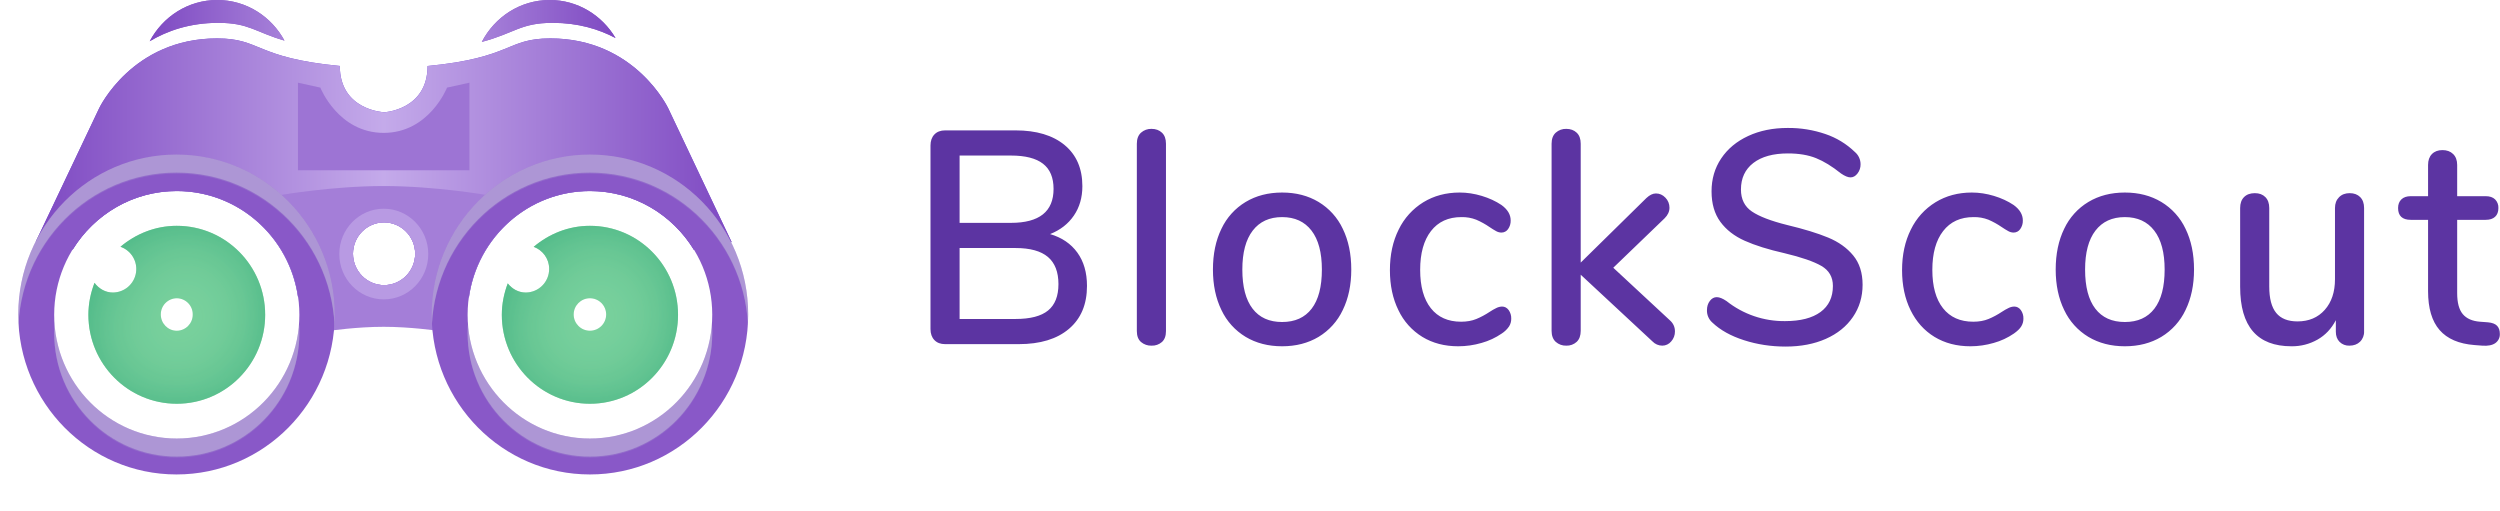
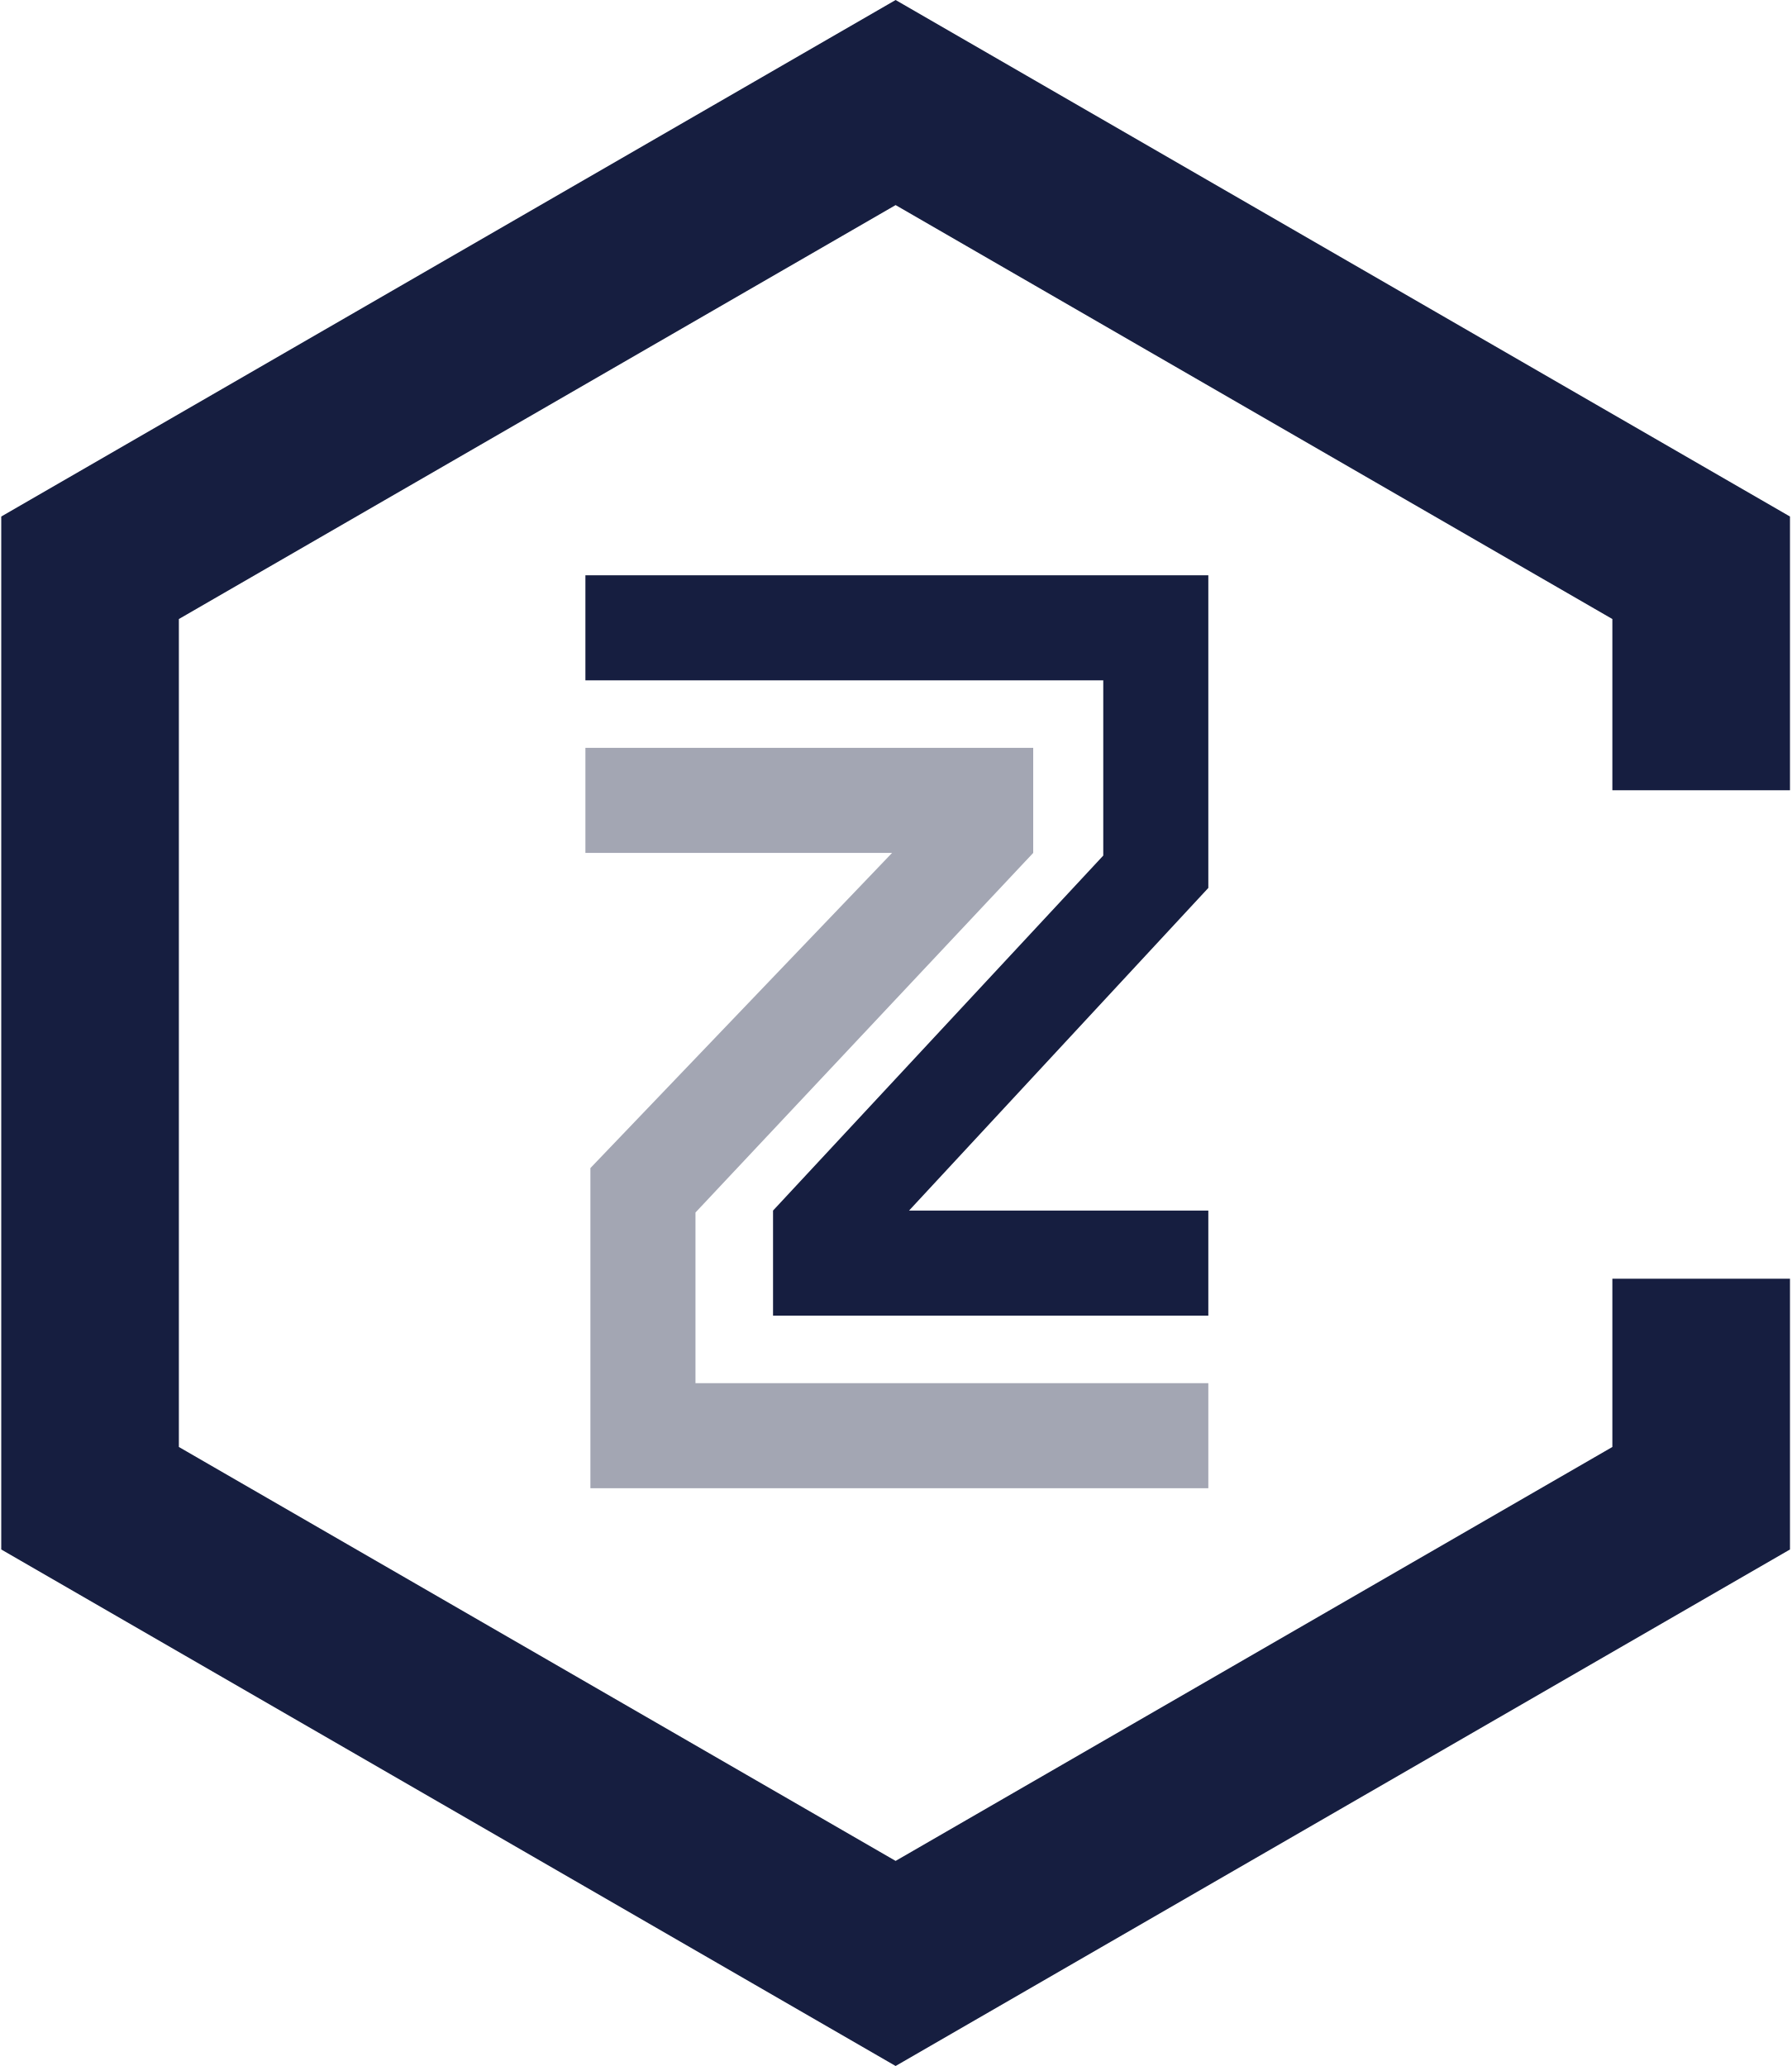
- <svg xmlns="http://www.w3.org/2000/svg" height="28" width="137">
-   <linearGradient id="a" x1="0%" y1="0%" y2="0%">
-     <stop offset="0" stop-color="#7e49c2" />
-     <stop offset=".5" stop-color="#c4aaea" />
-     <stop offset="1" stop-color="#7e49c2" />
-   </linearGradient>
-   <filter id="b">
-     <feOffset dy="1" in="SourceAlpha" />
-     <feGaussianBlur result="blurOut" />
-     <feFlood flood-color="#f6f6f6" result="floodOut" />
-     <feComposite in="floodOut" in2="blurOut" operator="out" result="compOut" />
-     <feComposite in="compOut" in2="SourceAlpha" operator="in" />
-     <feComponentTransfer>
-       <feFuncA slope=".25" type="linear" />
-     </feComponentTransfer>
-     <feBlend in2="SourceGraphic" />
-   </filter>
-   <filter id="c">
-     <feOffset in="SourceAlpha" />
-     <feGaussianBlur result="blurOut" stdDeviation="2.236" />
-     <feFlood flood-color="#35b080" result="floodOut" />
-     <feComposite in="floodOut" in2="blurOut" operator="out" result="compOut" />
-     <feComposite in="compOut" in2="SourceAlpha" operator="in" />
-     <feComponentTransfer>
-       <feFuncA type="linear" />
-     </feComponentTransfer>
-     <feBlend in2="SourceGraphic" />
-   </filter>
-   <filter id="d">
-     <feOffset dy="1" in="SourceAlpha" />
-     <feGaussianBlur result="blurOut" />
-     <feFlood flood-color="#f6f6f6" result="floodOut" />
-     <feComposite in="floodOut" in2="blurOut" operator="out" result="compOut" />
-     <feComposite in="compOut" in2="SourceAlpha" operator="in" />
-     <feComponentTransfer>
-       <feFuncA slope=".25" type="linear" />
-     </feComponentTransfer>
-     <feBlend in2="SourceGraphic" />
-   </filter>
-   <filter id="e">
-     <feOffset in="SourceAlpha" />
-     <feGaussianBlur result="blurOut" stdDeviation="2.236" />
-     <feFlood flood-color="#35b080" result="floodOut" />
-     <feComposite in="floodOut" in2="blurOut" operator="out" result="compOut" />
-     <feComposite in="compOut" in2="SourceAlpha" operator="in" />
-     <feComponentTransfer>
-       <feFuncA type="linear" />
-     </feComponentTransfer>
-     <feBlend in2="SourceGraphic" />
-   </filter>
-   <path d="m30.285 1.252c-1.758 0-2.069.563-3.882 1.045.706-1.36 2.099-2.297 3.722-2.297 1.539 0 2.871.842 3.608 2.086-.913-.485-2.05-.834-3.448-.834zm-22.081 1.008c.712-1.339 2.093-2.26 3.702-2.26 1.595 0 2.967.906 3.684 2.226-1.596-.464-1.952-.974-3.626-.974-1.562 0-2.798.435-3.76 1.008z" fill="#8957c8" fill-rule="evenodd" />
-   <path d="m30.285 1.252c-1.758 0-2.069.563-3.882 1.045.706-1.36 2.099-2.297 3.722-2.297 1.539 0 2.871.842 3.608 2.086-.913-.485-2.05-.834-3.448-.834zm-22.081 1.008c.712-1.339 2.093-2.26 3.702-2.26 1.595 0 2.967.906 3.684 2.226-1.596-.464-1.952-.974-3.626-.974-1.562 0-2.798.435-3.76 1.008z" fill="url(#a)" />
-   <path d="m38.029 13.695c-1.181-1.933-3.289-3.226-5.701-3.226-3.376 0-6.161 2.527-6.627 5.812l-4.674.98v-.027l-4.702-.984c-.48-3.27-3.264-5.781-6.638-5.781-2.405 0-4.51 1.28-5.697 3.199l-2.029-.425 3.472-7.309s1.804-3.83 6.462-3.83c2.416 0 2.076 1.063 6.728 1.51 0 2.421 2.404 2.535 2.404 2.535v.008s2.403-.115 2.403-2.54c4.653-.448 4.312-1.513 6.729-1.513 4.658 0 6.462 3.836 6.462 3.836l3.471 7.323zm-16.982-1.508c-.941 0-1.703.77-1.703 1.719s.762 1.719 1.703 1.719c.94 0 1.703-.77 1.703-1.719s-.763-1.719-1.703-1.719z" fill="#704ad5" fill-rule="evenodd" />
-   <path d="m38.029 13.695c-1.181-1.933-3.289-3.226-5.701-3.226-3.376 0-6.161 2.527-6.627 5.812l-4.674.98v-.027l-4.702-.984c-.48-3.27-3.264-5.781-6.638-5.781-2.405 0-4.51 1.28-5.697 3.199l-2.029-.425 3.472-7.309s1.804-3.83 6.462-3.83c2.416 0 2.076 1.063 6.728 1.51 0 2.421 2.404 2.535 2.404 2.535v.008s2.403-.115 2.403-2.54c4.653-.448 4.312-1.513 6.729-1.513 4.658 0 6.462 3.836 6.462 3.836l3.471 7.323zm-16.982-1.508c-.941 0-1.703.77-1.703 1.719s.762 1.719 1.703 1.719c.94 0 1.703-.77 1.703-1.719s-.763-1.719-1.703-1.719z" fill="url(#a)" />
-   <g fill-rule="evenodd">
-     <path d="m23.964 18.124s-1.477-.215-2.937-.215c-1.477 0-2.938.215-2.938.215l-2.67-7.443s2.8-.486 5.608-.486c2.799 0 5.607.486 5.607.486zm-2.917-5.937c-.941 0-1.703.77-1.703 1.719s.762 1.719 1.703 1.719c.94 0 1.703-.77 1.703-1.719s-.763-1.719-1.703-1.719z" fill="#a47ed8" />
-     <path d="m21.031 16.406c-1.346 0-2.437-1.112-2.437-2.484s1.091-2.484 2.437-2.484 2.438 1.112 2.438 2.484-1.092 2.484-2.438 2.484zm.016-4.219c-.941 0-1.703.77-1.703 1.719s.762 1.719 1.703 1.719c.94 0 1.703-.77 1.703-1.719s-.763-1.719-1.703-1.719z" fill="#b89ae3" />
-     <path d="m16.327 4.531v4.801h9.399v-4.801l-1.228.27s-.976 2.481-3.471 2.481c-2.496 0-3.472-2.481-3.472-2.481z" fill="#9d74d4" />
-     <path d="m32.328 26c-4.789 0-8.672-3.925-8.672-8.766s3.883-8.765 8.672-8.765 8.672 3.924 8.672 8.765-3.883 8.766-8.672 8.766zm0-15.531c-3.702 0-6.703 3.036-6.703 6.781s3.001 6.781 6.703 6.781 6.703-3.036 6.703-6.781-3.001-6.781-6.703-6.781z" fill="#8958c8" filter="url(#b)" />
-     <path d="m32.328 22.125c-2.666 0-4.828-2.183-4.828-4.875 0-.608.124-1.184.325-1.721.235.299.581.502.987.502a1.29 1.29 0 0 0 1.282-1.297c0-.56-.356-1.027-.848-1.208.838-.708 1.904-1.151 3.082-1.151 2.667 0 4.828 2.183 4.828 4.875s-2.161 4.875-4.828 4.875zm0-5.781a.89.89 0 1 0 -.001 1.78.89.89 0 0 0 .001-1.78z" fill="#80d6a1" filter="url(#c)" />
-     <path d="m9.672 26c-4.789 0-8.672-3.925-8.672-8.766s3.883-8.765 8.672-8.765 8.672 3.924 8.672 8.765-3.883 8.766-8.672 8.766zm.015-15.531c-3.71 0-6.718 3.036-6.718 6.781s3.008 6.781 6.718 6.781c3.711 0 6.719-3.036 6.719-6.781s-3.008-6.781-6.719-6.781z" fill="#8958c8" filter="url(#d)" />
-     <path d="m9.687 22.125c-2.675 0-4.843-2.183-4.843-4.875 0-.619.126-1.207.335-1.752.234.316.589.533 1.008.533a1.29 1.29 0 0 0 .414-2.509c.84-.706 1.907-1.147 3.086-1.147 2.676 0 4.844 2.183 4.844 4.875s-2.168 4.875-4.844 4.875zm0-5.781a.882.882 0 0 0 -.875.89c0 .492.392.891.875.891a.883.883 0 0 0 .875-.891.882.882 0 0 0 -.875-.89z" fill="#80d6a1" filter="url(#e)" />
-     <path d="m136.217 12.047h-1.564v4.021c0 .521.103.903.308 1.146.206.244.519.383.94.416l.442.033c.232.022.398.086.498.191.1.106.15.252.15.44a.584.584 0 0 1 -.245.507c-.163.117-.403.164-.719.141l-.426-.033c-.853-.066-1.49-.34-1.911-.822s-.632-1.194-.632-2.135v-3.905h-.948c-.463 0-.695-.216-.695-.648 0-.2.061-.357.182-.474.121-.116.292-.174.513-.174h.948v-1.712c0-.254.071-.454.213-.598s.334-.216.577-.216c.242 0 .437.072.584.216.148.144.221.344.221.598v1.712h1.564c.221 0 .392.058.513.174a.628.628 0 0 1 .182.474c0 .21-.061.371-.182.482s-.292.166-.513.166zm-7.471 6.895a.723.723 0 0 1 -.537-.207c-.137-.139-.205-.324-.205-.557v-.631c-.242.465-.576.82-1.003 1.063a2.825 2.825 0 0 1 -1.429.366c-1.875 0-2.812-1.086-2.812-3.257v-4.32c0-.255.071-.454.213-.598.143-.144.34-.216.593-.216.242 0 .434.072.576.216s.213.343.213.598v4.303c0 .654.127 1.136.38 1.446.252.31.642.465 1.168.465.621 0 1.119-.21 1.493-.631s.561-.981.561-1.678v-3.905c0-.244.073-.44.221-.59.147-.15.342-.224.584-.224s.434.072.577.216c.142.144.213.343.213.598v6.763a.753.753 0 0 1 -.221.564c-.148.144-.343.216-.585.216zm-10.306-.481c-.574.343-1.239.515-1.998.515-.758 0-1.424-.172-1.998-.515a3.406 3.406 0 0 1 -1.326-1.471c-.311-.637-.466-1.376-.466-2.218 0-.853.155-1.598.466-2.235a3.397 3.397 0 0 1 1.326-1.47c.574-.344 1.24-.516 1.998-.516.759 0 1.424.172 1.998.516a3.406 3.406 0 0 1 1.327 1.47c.311.637.466 1.382.466 2.235 0 .842-.155 1.581-.466 2.218a3.414 3.414 0 0 1 -1.327 1.471zm-.387-5.824c-.379-.493-.916-.74-1.611-.74s-1.232.247-1.611.74-.568 1.204-.568 2.135c0 .942.187 1.656.56 2.143.374.488.914.731 1.619.731.706 0 1.245-.243 1.619-.731.374-.487.561-1.201.561-2.143 0-.931-.189-1.642-.569-2.135zm-9.918 4.993c.316 0 .594-.05.837-.15.242-.099.489-.232.742-.399a2.94 2.94 0 0 1 .348-.199.744.744 0 0 1 .316-.083c.147 0 .268.064.363.191a.77.77 0 0 1 .142.474c0 .155-.04.296-.119.423-.078.128-.213.258-.402.391a3.697 3.697 0 0 1 -1.106.515 4.577 4.577 0 0 1 -1.279.183c-.748 0-1.403-.172-1.967-.515-.563-.344-1-.831-1.311-1.463-.31-.631-.466-1.362-.466-2.193 0-.842.161-1.584.482-2.226a3.587 3.587 0 0 1 1.351-1.496c.579-.354 1.242-.532 1.99-.532.4 0 .803.061 1.208.183s.766.288 1.082.499c.337.244.505.526.505.847a.77.77 0 0 1 -.142.474.436.436 0 0 1 -.363.191.6.6 0 0 1 -.284-.075 4.299 4.299 0 0 1 -.364-.224 4.29 4.29 0 0 0 -.734-.407 2.12 2.12 0 0 0 -.814-.142c-.716 0-1.271.255-1.666.765-.395.509-.592 1.218-.592 2.127 0 .908.195 1.609.584 2.101.39.493.943.74 1.659.74zm-10.204-5.301c.927.222 1.677.452 2.251.69s1.032.565 1.374.98c.342.416.514.95.514 1.604 0 .664-.177 1.254-.53 1.769-.352.515-.847.914-1.484 1.197-.637.282-1.372.423-2.204.423-.8 0-1.561-.116-2.282-.349-.721-.232-1.298-.553-1.729-.963a.867.867 0 0 1 -.3-.682c0-.199.052-.368.157-.506.106-.139.232-.208.38-.208.147 0 .326.072.537.216a5.07 5.07 0 0 0 3.206 1.097c.842 0 1.49-.167 1.943-.499.452-.332.679-.808.679-1.429 0-.487-.211-.853-.632-1.097-.421-.243-1.095-.476-2.022-.697-.884-.2-1.611-.427-2.179-.682-.569-.254-1.014-.6-1.335-1.038s-.482-.994-.482-1.67.176-1.277.529-1.803.845-.936 1.477-1.229c.632-.294 1.353-.441 2.164-.441a6.2 6.2 0 0 1 2.069.333 4.298 4.298 0 0 1 1.611.98.88.88 0 0 1 .316.681.794.794 0 0 1 -.166.499c-.11.144-.239.216-.387.216-.137 0-.31-.072-.521-.216-.484-.388-.94-.668-1.366-.839-.427-.172-.94-.258-1.54-.258-.811 0-1.443.175-1.896.523-.452.349-.679.834-.679 1.454 0 .532.2.934.6 1.205.401.272 1.043.518 1.927.739zm-6.839 6.613a.747.747 0 0 1 -.537-.232l-3.932-3.656v3.074c0 .266-.074.468-.222.607a.798.798 0 0 1 -.568.207.829.829 0 0 1 -.577-.207c-.152-.139-.229-.341-.229-.607v-10.252c0-.266.077-.468.229-.606a.825.825 0 0 1 .577-.208c.231 0 .421.069.568.208.148.138.222.34.222.606v6.514l3.601-3.539c.179-.167.352-.25.521-.25.2 0 .374.078.521.233a.771.771 0 0 1 .221.548c0 .211-.089.405-.268.582l-2.812 2.708 3.096 2.875c.19.166.284.371.284.615a.8.8 0 0 1 -.205.548.632.632 0 0 1 -.49.232zm-11.024-1.312c.316 0 .595-.05.837-.15.242-.099.49-.232.742-.399a2.94 2.94 0 0 1 .348-.199.748.748 0 0 1 .316-.083c.147 0 .268.064.363.191a.77.77 0 0 1 .142.474.784.784 0 0 1 -.118.423 1.422 1.422 0 0 1 -.403.391 3.697 3.697 0 0 1 -1.106.515 4.572 4.572 0 0 1 -1.279.183c-.748 0-1.403-.172-1.966-.515a3.444 3.444 0 0 1 -1.311-1.463c-.311-.631-.466-1.362-.466-2.193 0-.842.16-1.584.481-2.226a3.6 3.6 0 0 1 1.351-1.496c.579-.354 1.242-.532 1.99-.532.4 0 .803.061 1.208.183.406.122.766.288 1.082.499.337.244.506.526.506.847a.777.777 0 0 1 -.142.474.436.436 0 0 1 -.364.191.603.603 0 0 1 -.284-.075 4.153 4.153 0 0 1 -.363-.224 4.295 4.295 0 0 0 -.735-.407 2.112 2.112 0 0 0 -.813-.142c-.716 0-1.272.255-1.667.765-.394.509-.592 1.218-.592 2.127 0 .908.195 1.609.585 2.101.389.493.942.74 1.658.74zm-7.81.831c-.574.343-1.24.515-1.998.515-.759 0-1.425-.172-1.998-.515a3.408 3.408 0 0 1 -1.327-1.471c-.311-.637-.466-1.376-.466-2.218 0-.853.155-1.598.466-2.235a3.4 3.4 0 0 1 1.327-1.47c.573-.344 1.239-.516 1.998-.516.758 0 1.424.172 1.998.516a3.404 3.404 0 0 1 1.326 1.47c.311.637.466 1.382.466 2.235 0 .842-.155 1.581-.466 2.218a3.412 3.412 0 0 1 -1.326 1.471zm-.387-5.824c-.379-.493-.916-.74-1.611-.74s-1.232.247-1.611.74-.569 1.204-.569 2.135c0 .942.187 1.656.561 2.143.373.488.913.731 1.619.731.705 0 1.245-.243 1.619-.731.373-.487.56-1.201.56-2.143 0-.931-.189-1.642-.568-2.135zm-8.766 6.305a.847.847 0 0 1 -.577-.199c-.152-.133-.229-.332-.229-.598v-10.269c0-.266.077-.468.229-.606a.825.825 0 0 1 .577-.208c.231 0 .421.069.568.208.148.138.222.34.222.606v10.269c0 .266-.074.465-.222.598a.815.815 0 0 1 -.568.199zm-3.538-3.273c0 1.008-.329 1.792-.987 2.351-.658.56-1.577.839-2.756.839h-4.028c-.253 0-.45-.074-.592-.224-.142-.149-.213-.351-.213-.606v-10.053c0-.255.071-.457.213-.606.142-.15.339-.225.592-.225h3.854c1.147 0 2.045.269 2.693.806.647.538.971 1.288.971 2.252 0 .62-.155 1.157-.466 1.611-.31.455-.745.792-1.303 1.014.642.188 1.14.526 1.493 1.013.353.488.529 1.097.529 1.828zm-1.832-5.317c0-.62-.192-1.08-.577-1.379-.384-.299-.971-.449-1.761-.449h-2.811v3.689h2.811c1.558 0 2.338-.62 2.338-1.861zm-.308 3.73c-.385-.326-.977-.49-1.777-.49h-3.064v3.888h3.064c.811 0 1.406-.155 1.785-.465s.568-.792.568-1.446c0-.664-.192-1.16-.576-1.487z" fill="#5c34a2" />
+ <svg xmlns="http://www.w3.org/2000/svg" width="716px" height="826px" viewBox="0 0 716 826" version="1.1">
+   <g id="页面1" stroke="none" stroke-width="1" fill="none" fill-rule="evenodd">
+     <g id="切图复制" transform="translate(-3975, -3493)">
+       <g id="蓝-横复制" transform="translate(4011, 3534)">
+         <g id="编组-4复制-2">
+           <g id="编组-4复制">
+             <g id="编组-14" transform="translate(198, 189)">
+               <path d="M207,112.063 L207,42 L0,42 L0,0 L249,0 L249,42 L249,125 L129.367,254 L249,254 L249,296 L75,296 L75,254 L207,112.063 Z" id="形状结合" fill="#161E40" />
+               <path d="M2,237 L122.586,111 L0,111 L0,69 L179,69 L179,111 L44,254.769 L44,323 L249,323 L249,365 L40,365 L2,365 L2,237 Z" id="形状结合" fill="#A3A6B3" />
+             </g>
+             <polyline id="路径" stroke="#161E40" stroke-width="71" points="644 470.24 644 558 322 744 0 558 0 186 322 0 322 0 644 186 644 274.953" />
+           </g>
+         </g>
+       </g>
+     </g>
  </g>
</svg>
